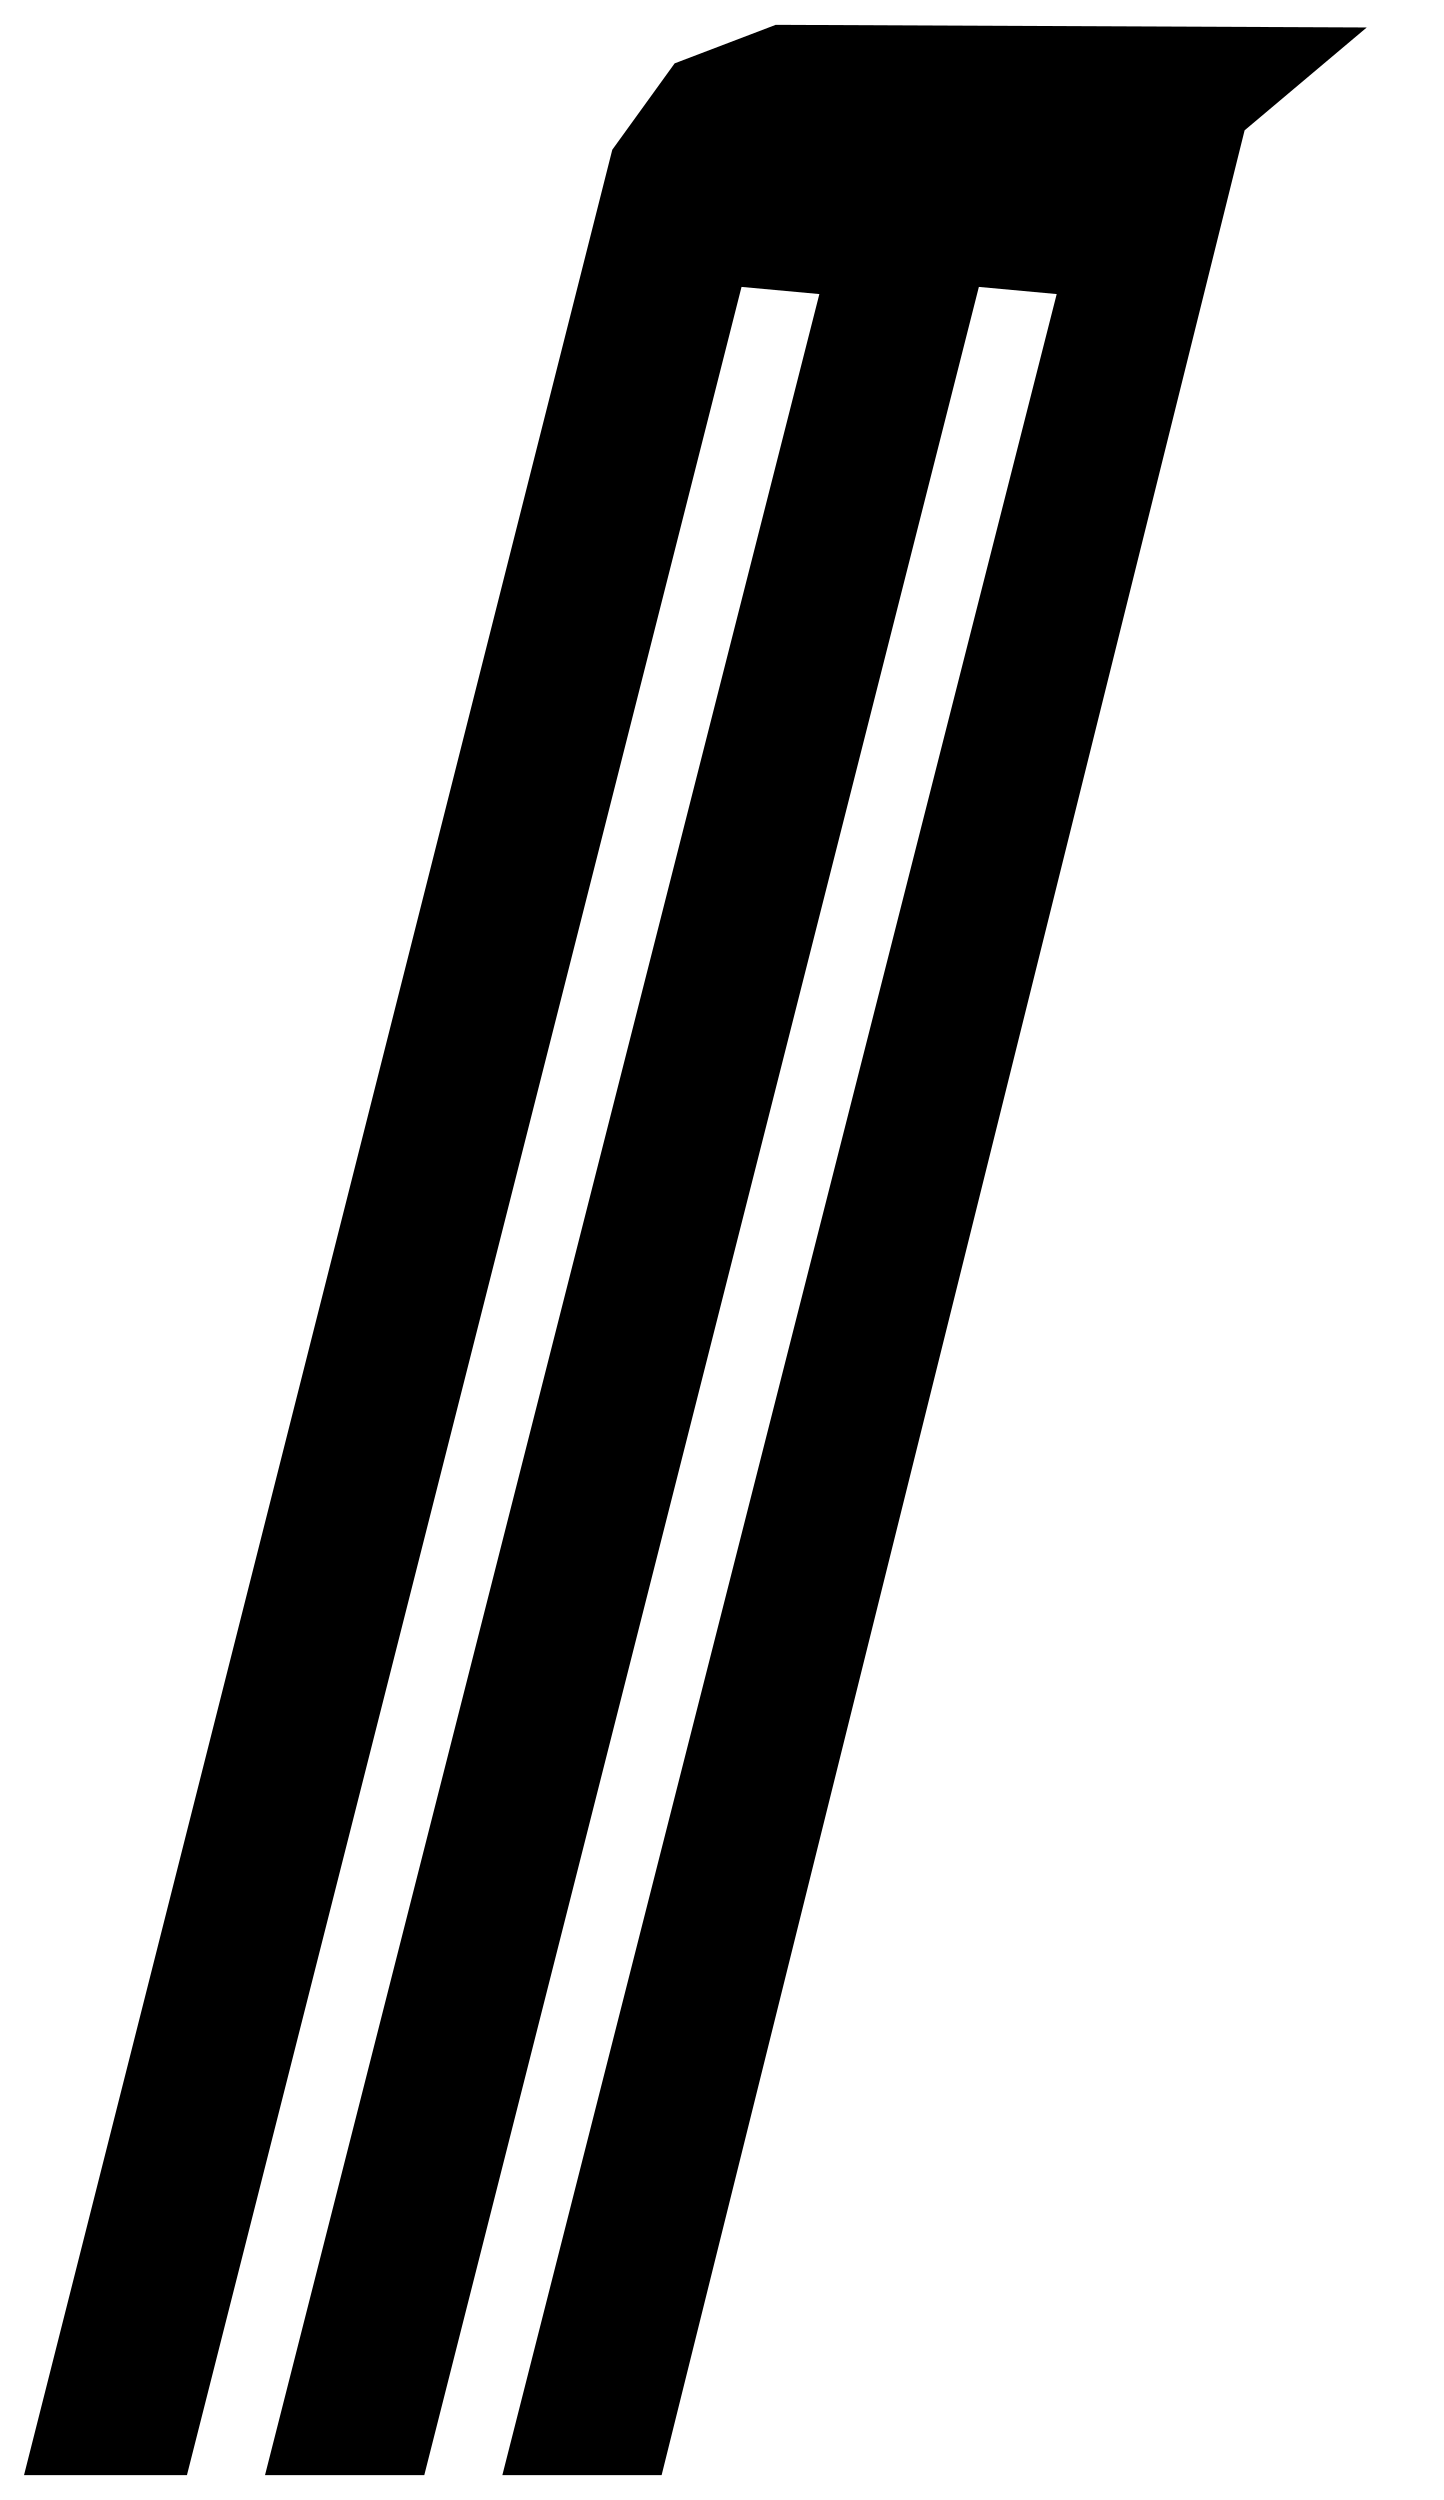
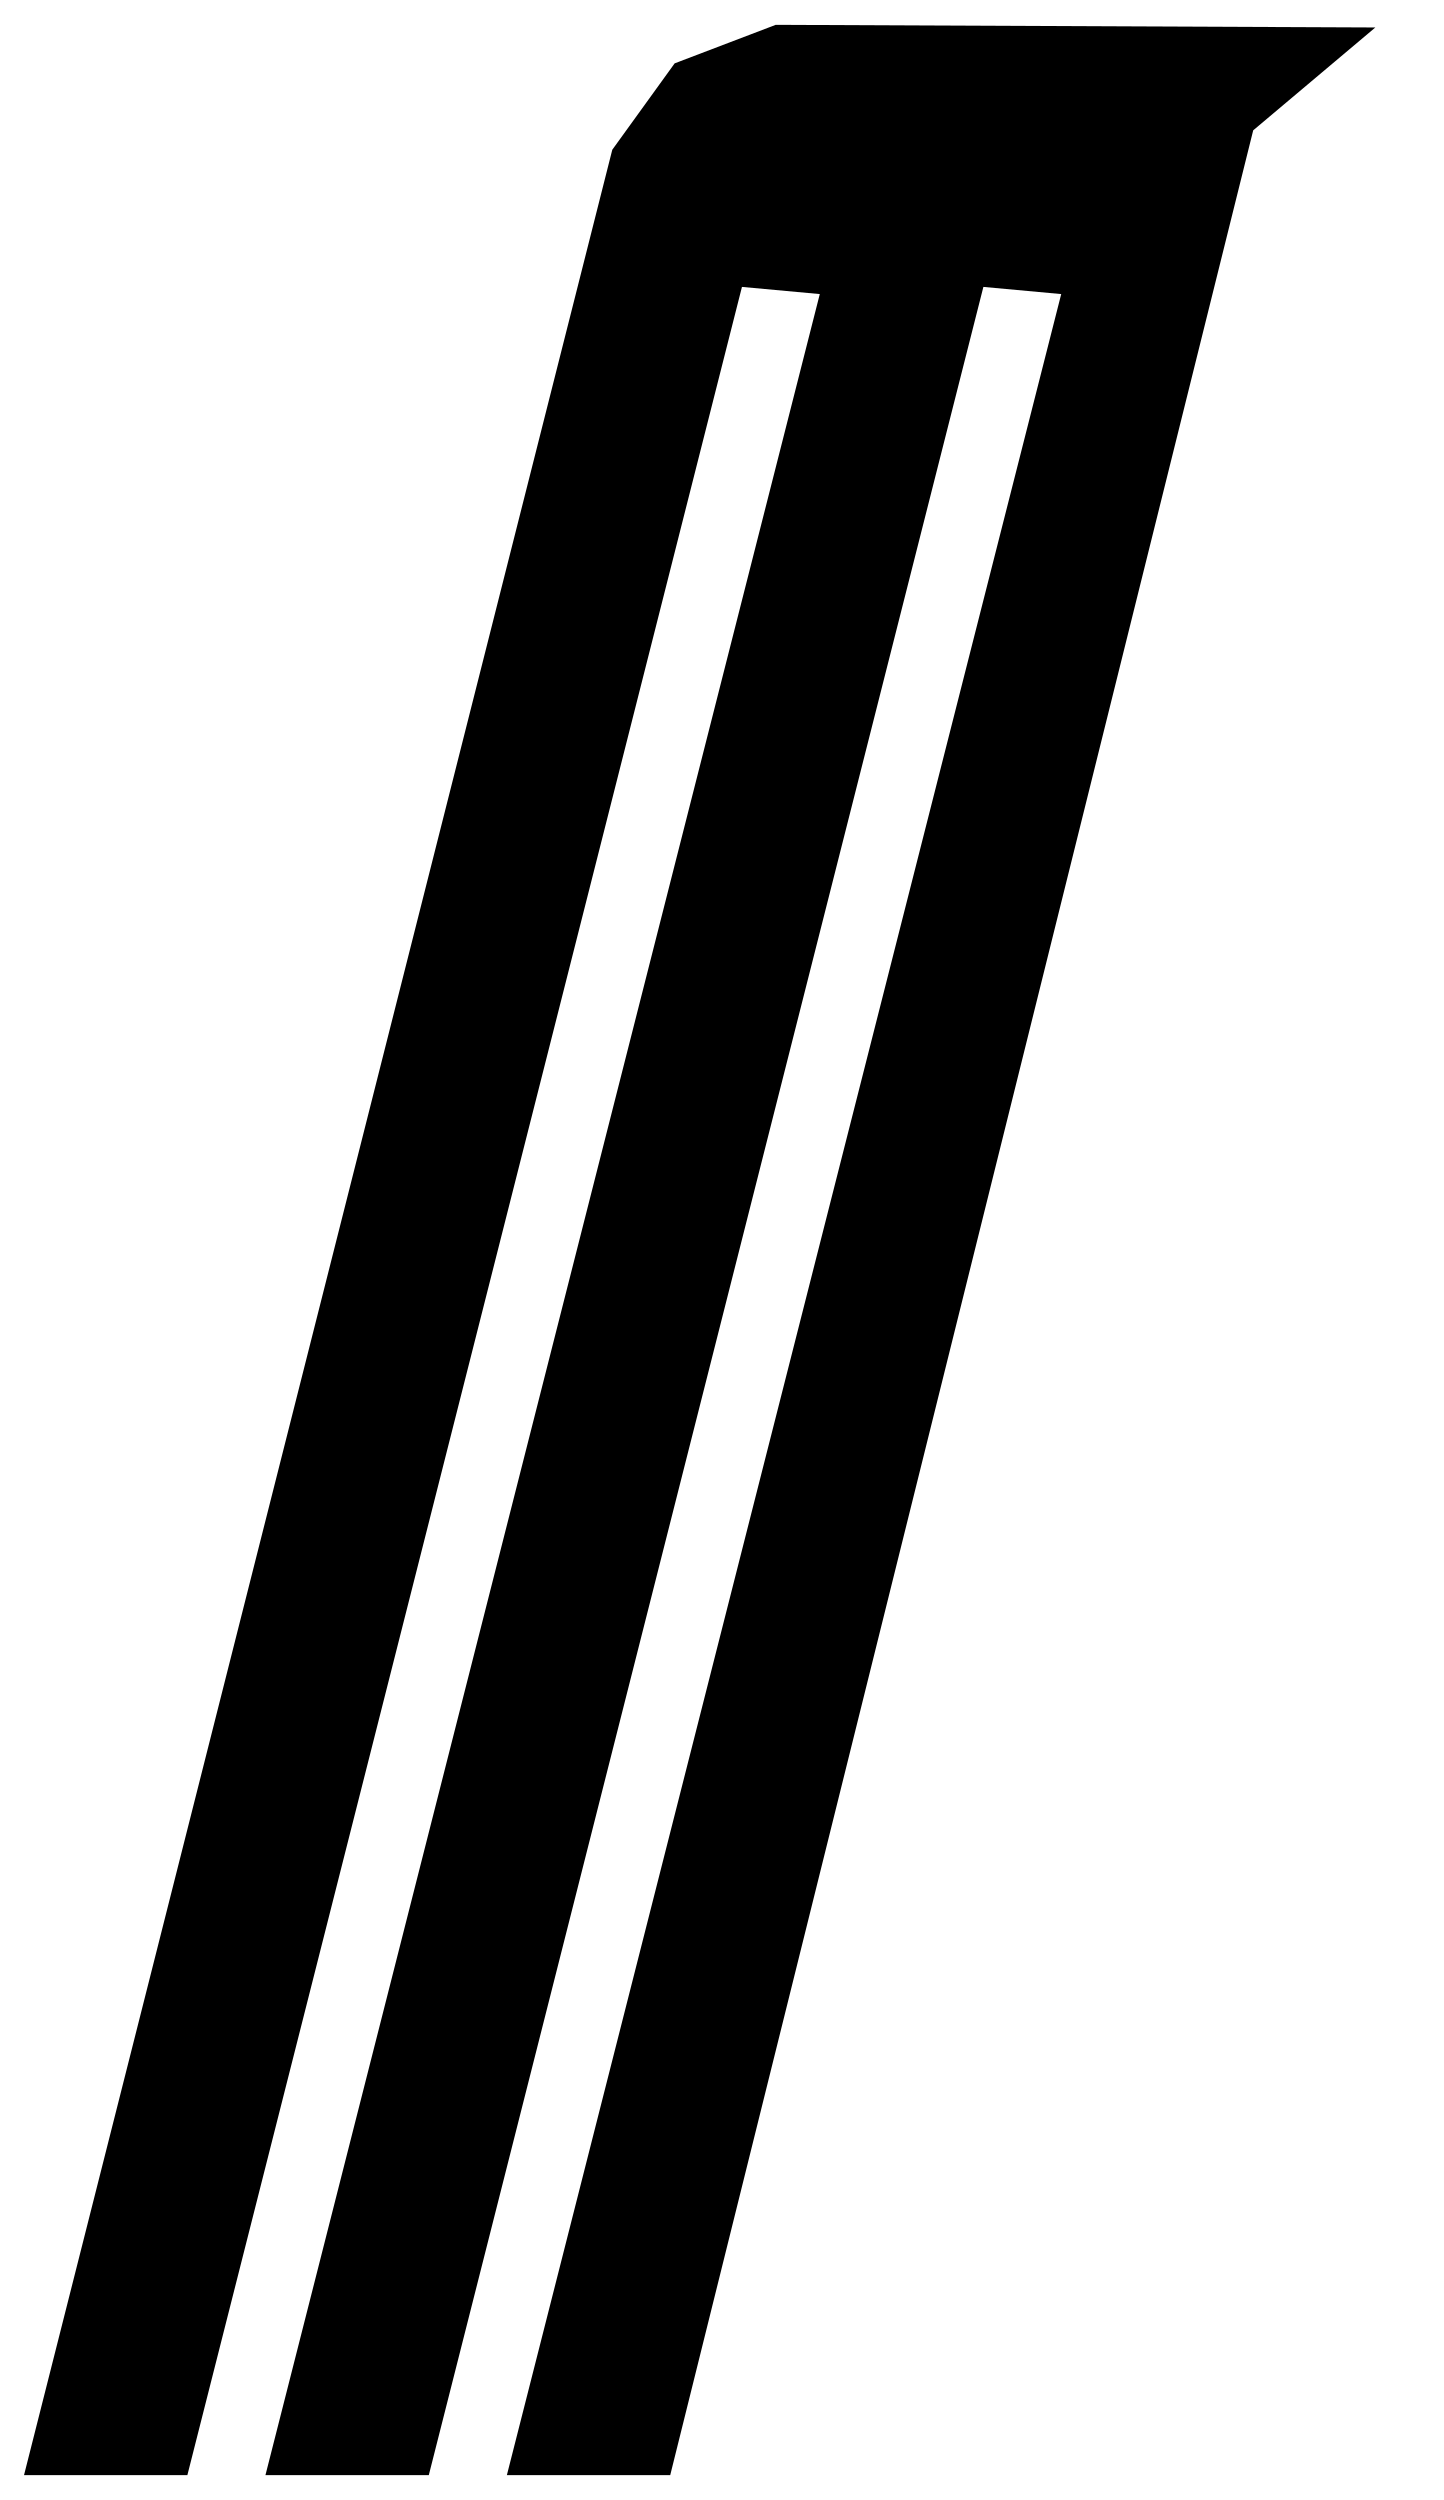
<svg xmlns="http://www.w3.org/2000/svg" viewBox="133.222 30.047 30.05 52.001" width="11.55mm" height="20.00mm">
-   <path d="m 149.368,30.547 l -2.104,0.802 -1.298,1.798 -12.244,48.4 h 3.391 l 11.543,-45.545 1.62,0.149 -11.538,45.396 h 3.315 l 11.543,-45.545 1.62,0.149 -11.538,45.396 h 3.315 l 12.134,-48.804 2.542,-2.141 z" fill="black" />
+   <path d="m 149.368,30.547 l -2.104,0.802 -1.298,1.798 -12.244,48.4 h 3.4 l 11.543,-45.545 1.62,0.149 -11.538,45.396 h 3.4 l 11.543,-45.545 1.62,0.149 -11.538,45.396 h 3.4 l 12.134,-48.804 2.542,-2.141 z" fill="black" />
</svg>
